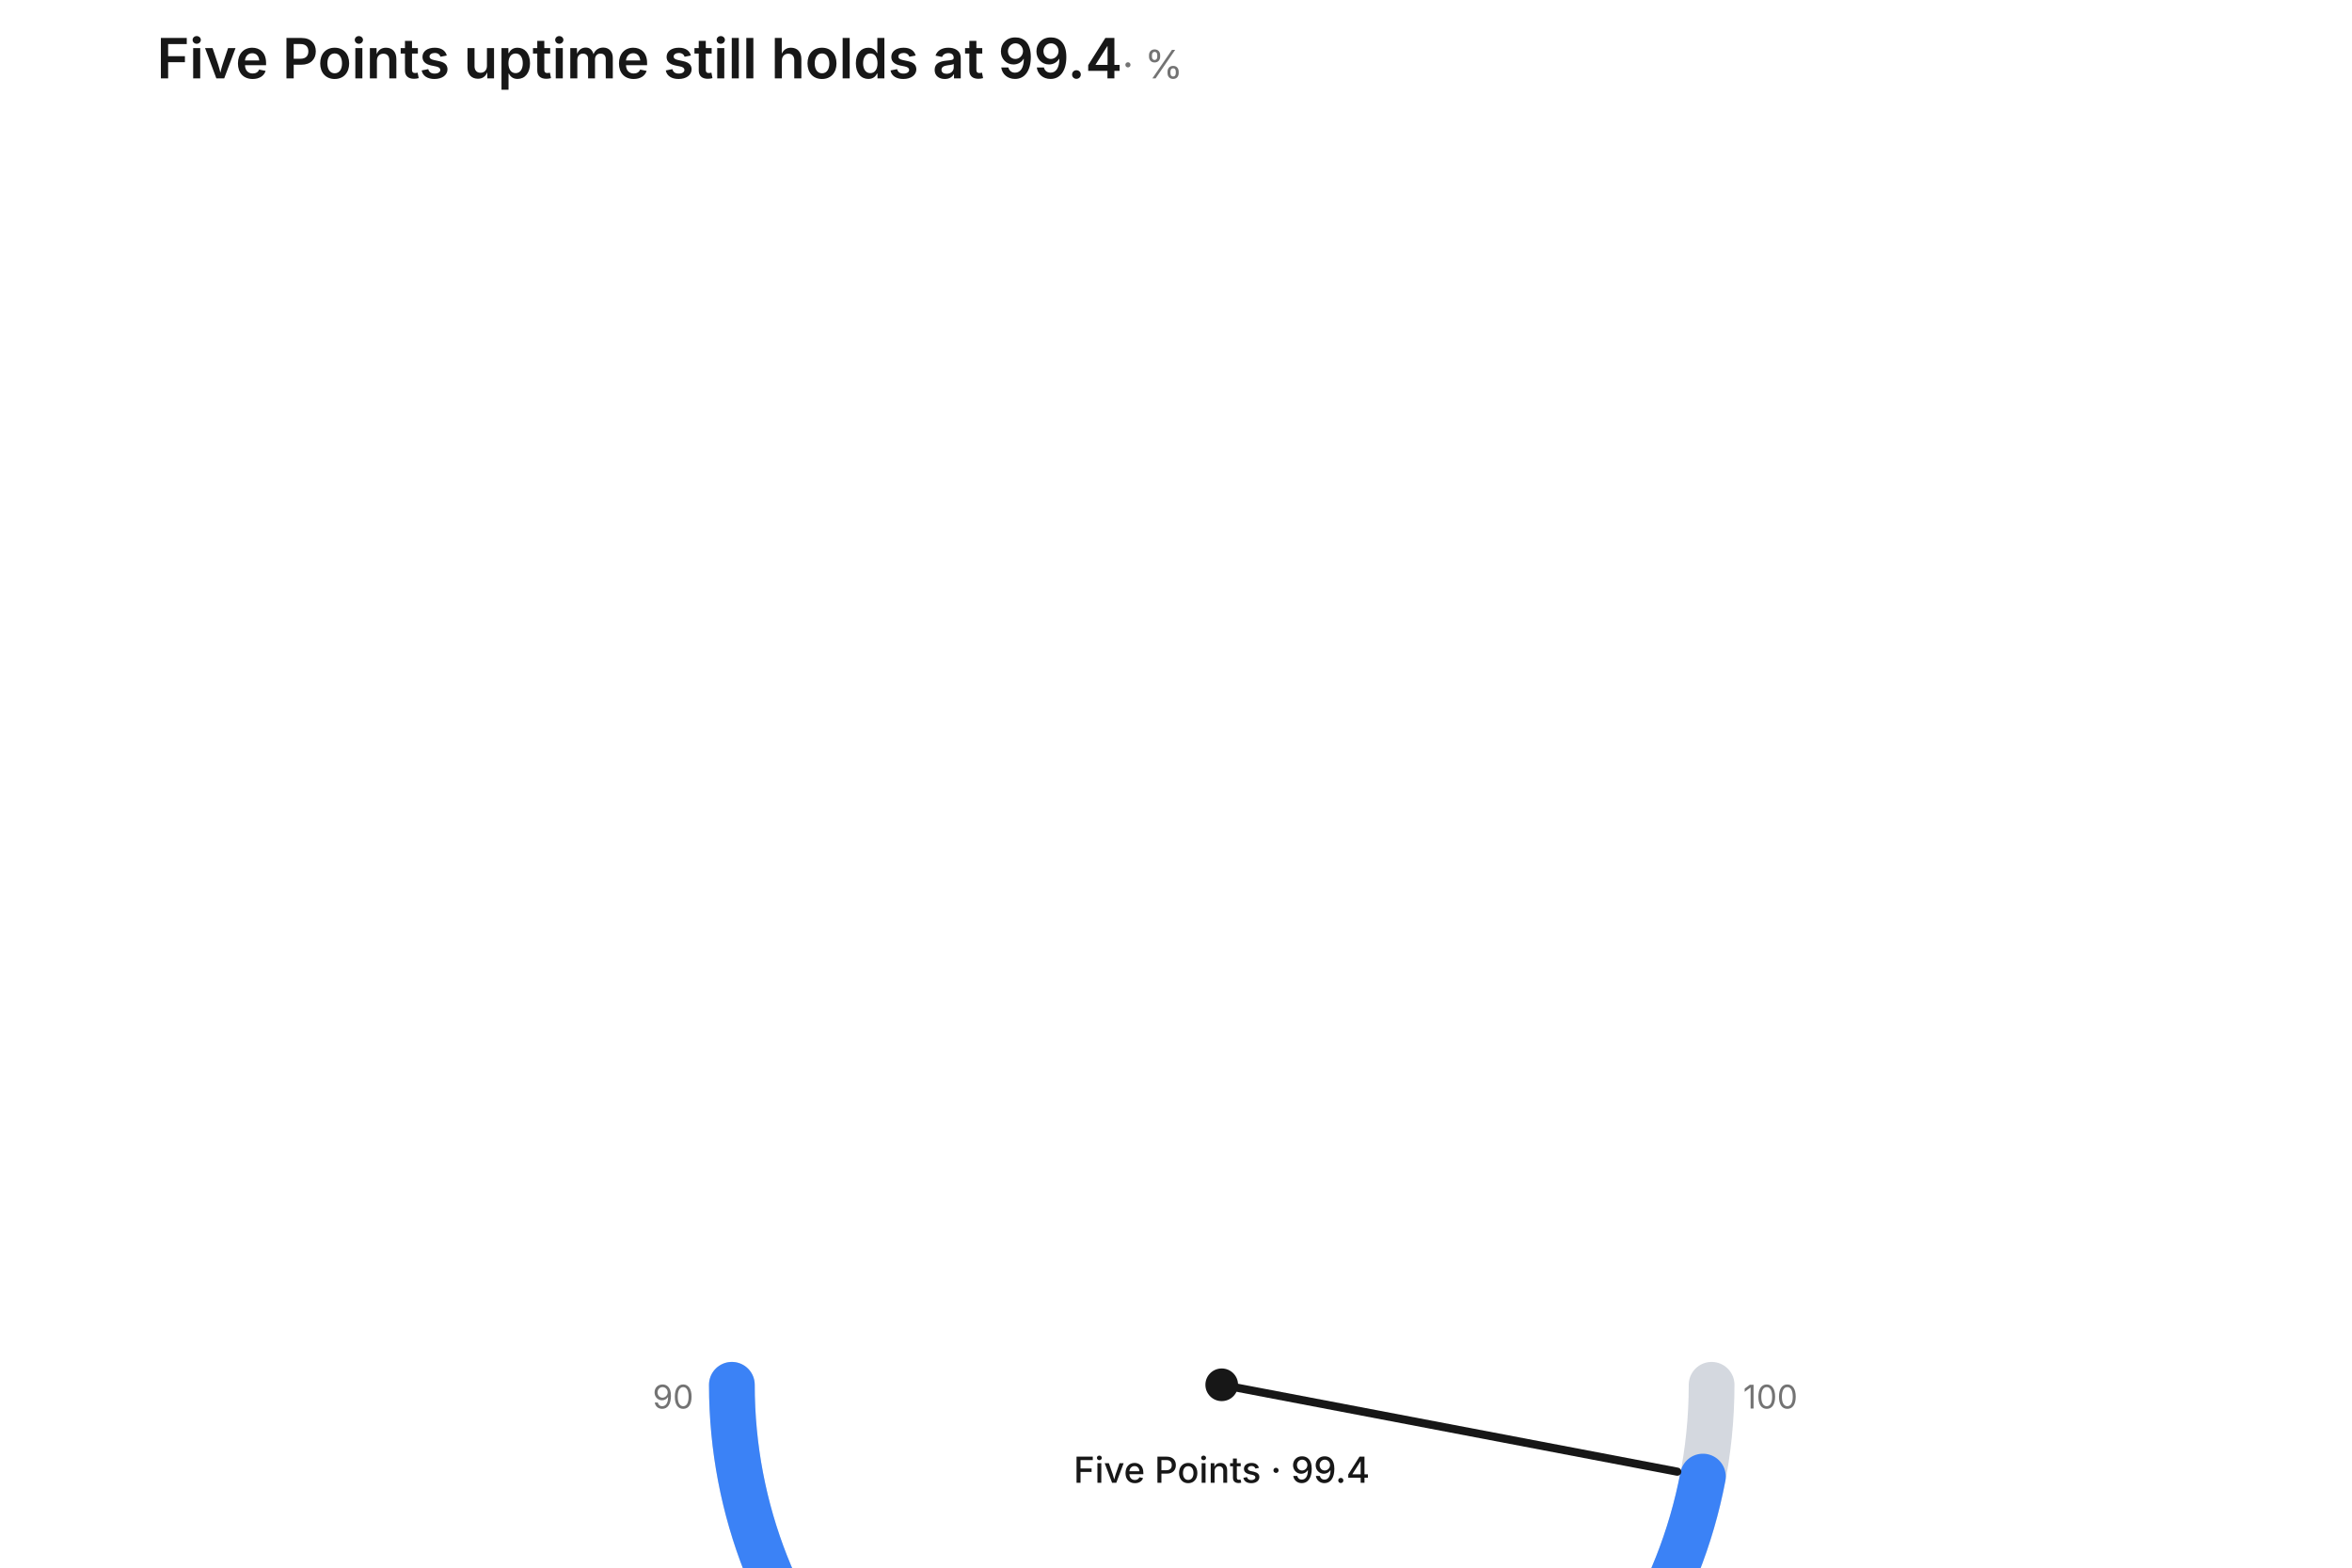
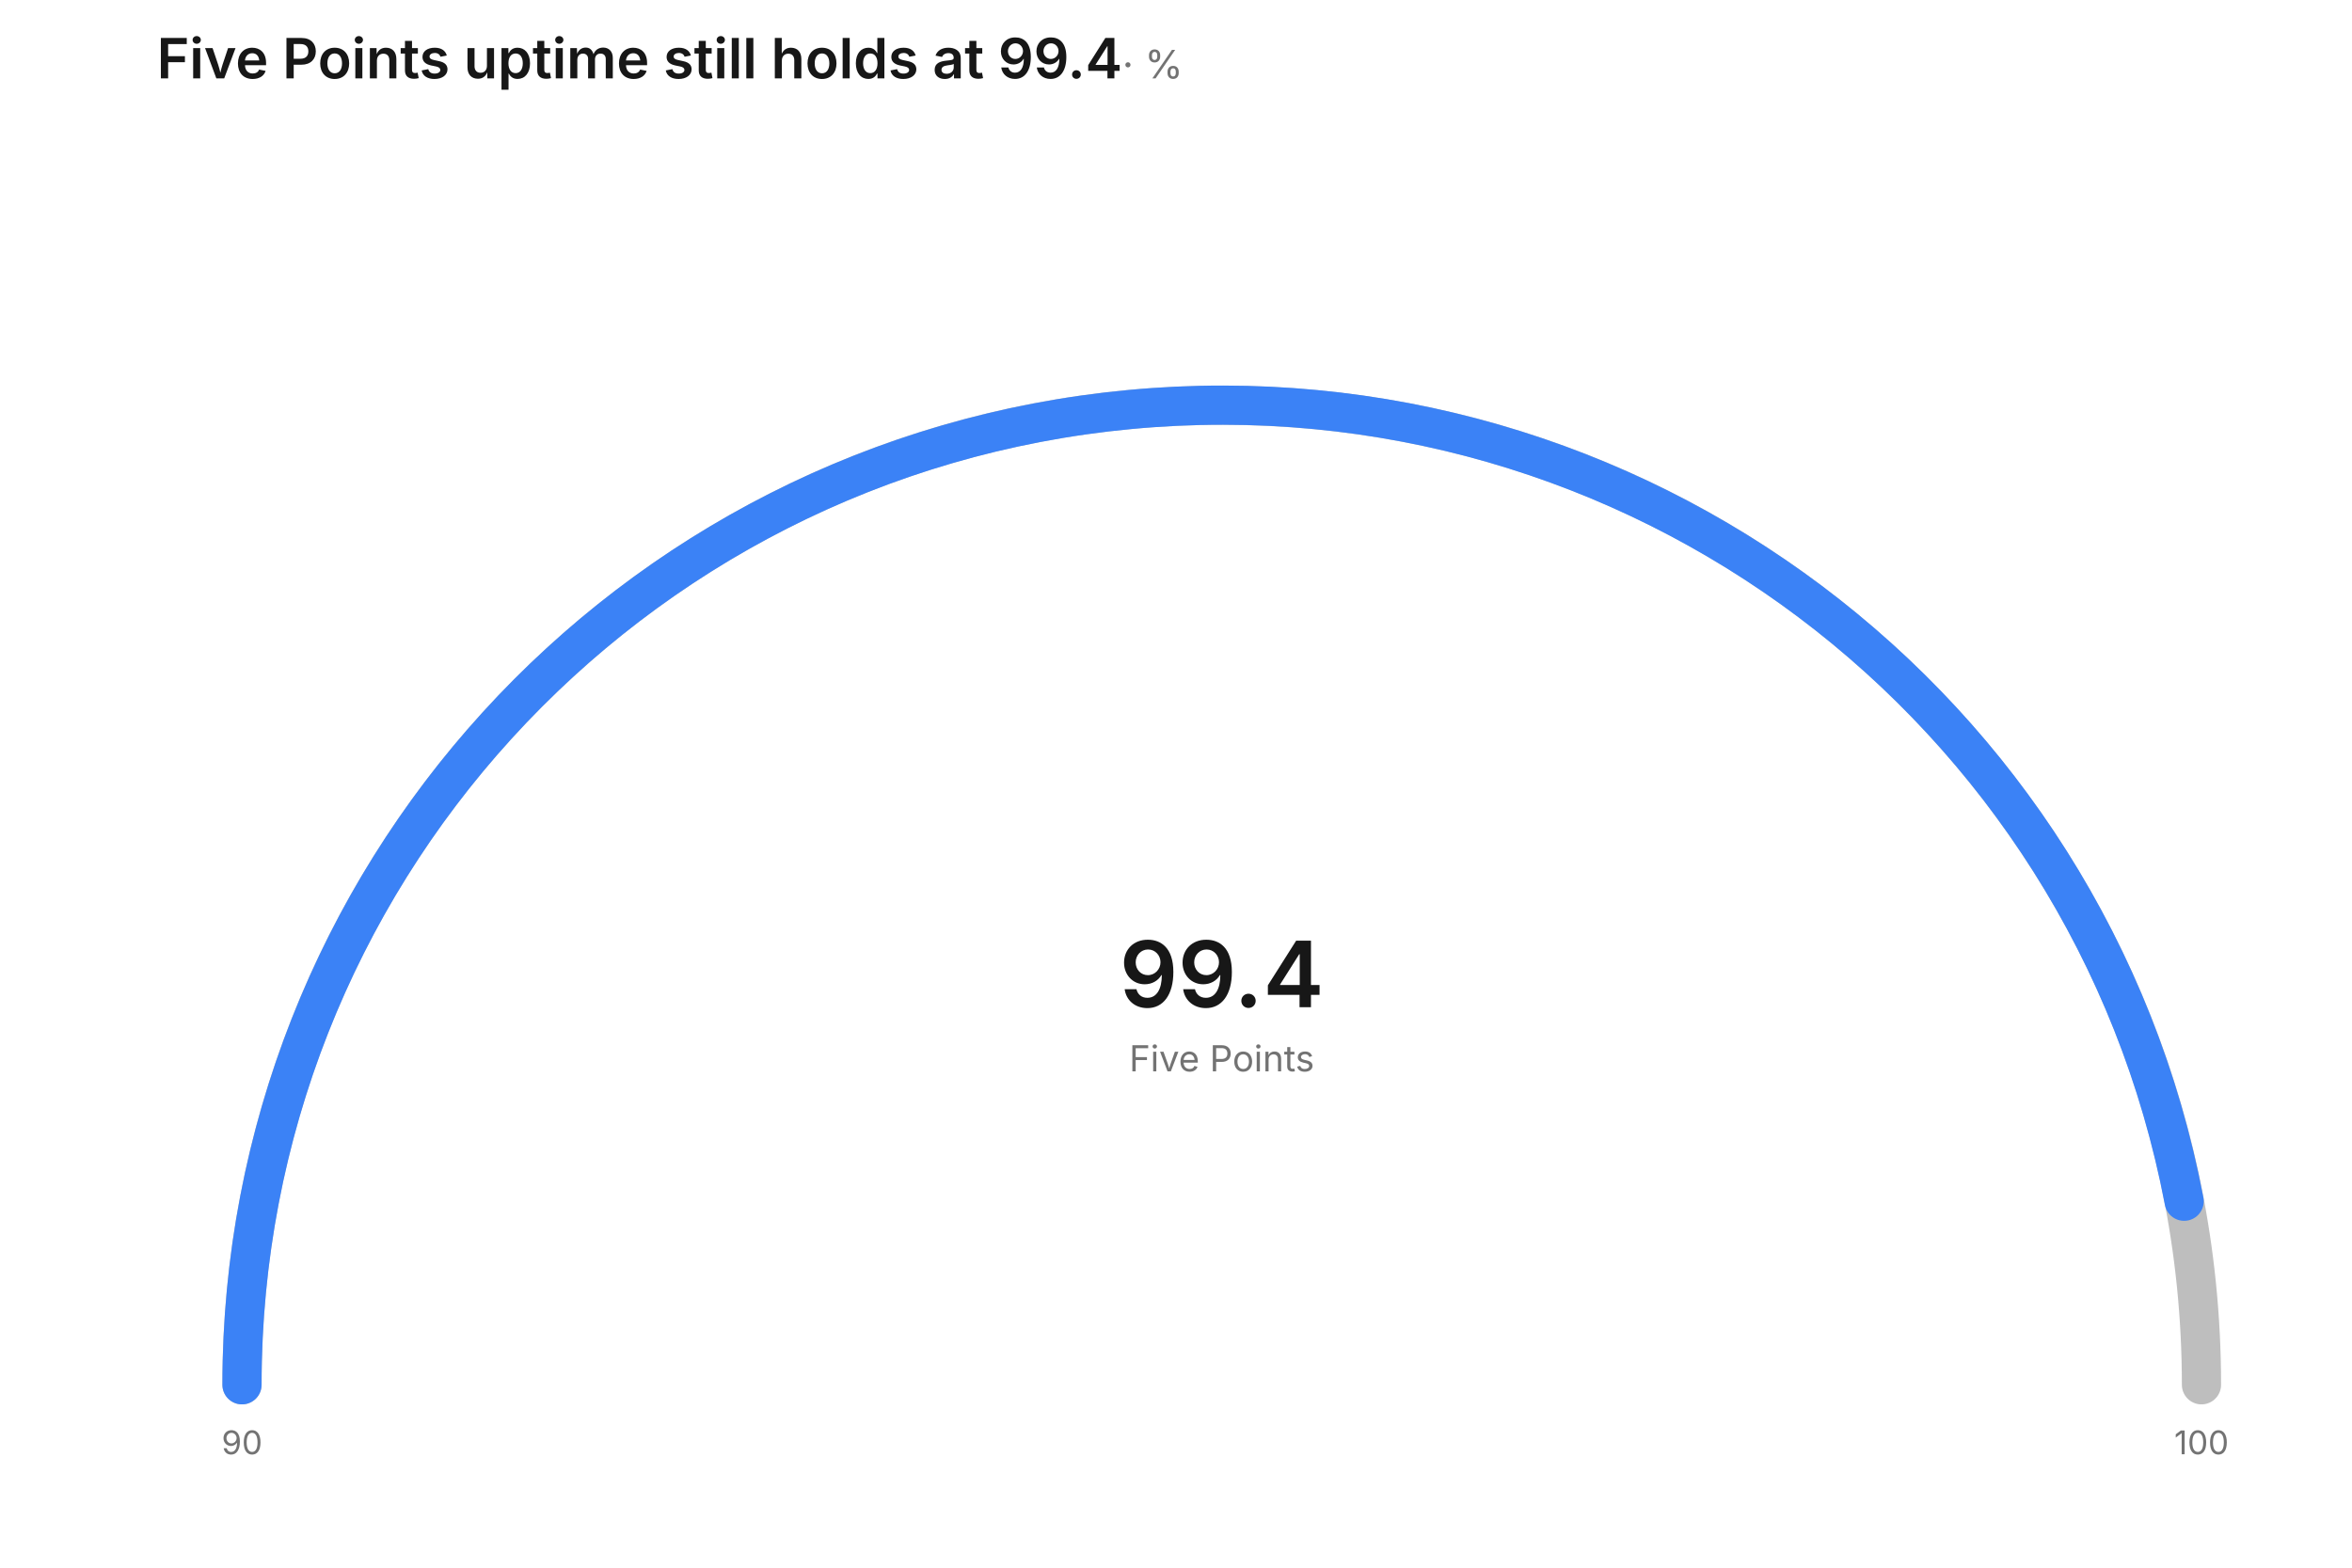
<svg xmlns="http://www.w3.org/2000/svg" width="720" height="480" viewBox="0 0 720 480" role="img" aria-label="gauge chart: Five Points uptime still holds at 99.4 (%), 1 rows" aria-labelledby="mv-614cc13a5cf9d8a3-title" aria-describedby="mv-614cc13a5cf9d8a3-desc" data-markvis="2" data-chart-type="gauge" data-id="mv-614cc13a5cf9d8a3" font-family="ui-sans-serif, system-ui, -apple-system, &quot;Segoe UI&quot;, sans-serif" font-size="12">
  <text x="48" y="24" text-anchor="start" font-size="17" font-weight="600" fill="#171717">Five Points uptime still holds at 99.4<tspan font-size="12" font-weight="400" fill="#737373"> · %</tspan>
  </text>
  <g data-gauge="1" data-min="90" data-max="100">
-     <path d="M224.04 424 A149.96 149.96 0 0 0 523.96 424" fill="none" stroke="#64748B" stroke-opacity="0.28" stroke-width="14" stroke-linecap="round" data-gauge-track="1" />
-     <path d="M224.04 424 A149.96 149.96 0 0 0 521.3 452.1" fill="none" stroke="#3B82F6" stroke-width="14" stroke-linecap="round" data-gauge-value="99.4" />
-     <line x1="374" y1="424" x2="513.45" y2="450.6" stroke="#171717" stroke-width="2.5" stroke-linecap="round" data-gauge-needle="1" />
-     <circle cx="374" cy="424" r="5" fill="#171717" stroke-opacity="0.28" />
+     <path d="M74.08 424 A299.92 299.92 0 0 1 673.92 424" fill="none" stroke="#171717" stroke-opacity="0.28" stroke-width="12" stroke-linecap="round" data-gauge-track="1" />
+     <path d="M74.08 424 A299.92 299.92 0 0 1 668.61 367.8" fill="none" stroke="#3B82F6" stroke-width="12" stroke-linecap="round" data-gauge-arc="99.4" />
  </g>
+   <text x="374" y="298.03" text-anchor="middle" dominant-baseline="middle" font-size="28" font-weight="600" fill="#171717" data-gauge-value="1">99.4</text>
+   <text x="374" y="320.03" text-anchor="middle" dominant-baseline="hanging" font-size="11" font-weight="400" fill="#737373" data-gauge-label="1">Five Points</text>
  <g fill="#737373" font-size="10" font-weight="400">
-     <text x="206.04" y="424" text-anchor="middle" dominant-baseline="hanging" data-gauge-min="1">90</text>
-     <text x="541.96" y="424" text-anchor="middle" dominant-baseline="hanging" data-gauge-max="1">100</text>
+     <text x="74.08" y="438" text-anchor="middle" dominant-baseline="hanging" data-gauge-min="1">90</text>
+     <text x="673.92" y="438" text-anchor="middle" dominant-baseline="hanging" data-gauge-max="1">100</text>
  </g>
-   <text x="374" y="446" text-anchor="middle" dominant-baseline="hanging" font-size="11" font-weight="500" fill="#171717" data-label="Five Points">Five Points · 99.4</text>
</svg>
